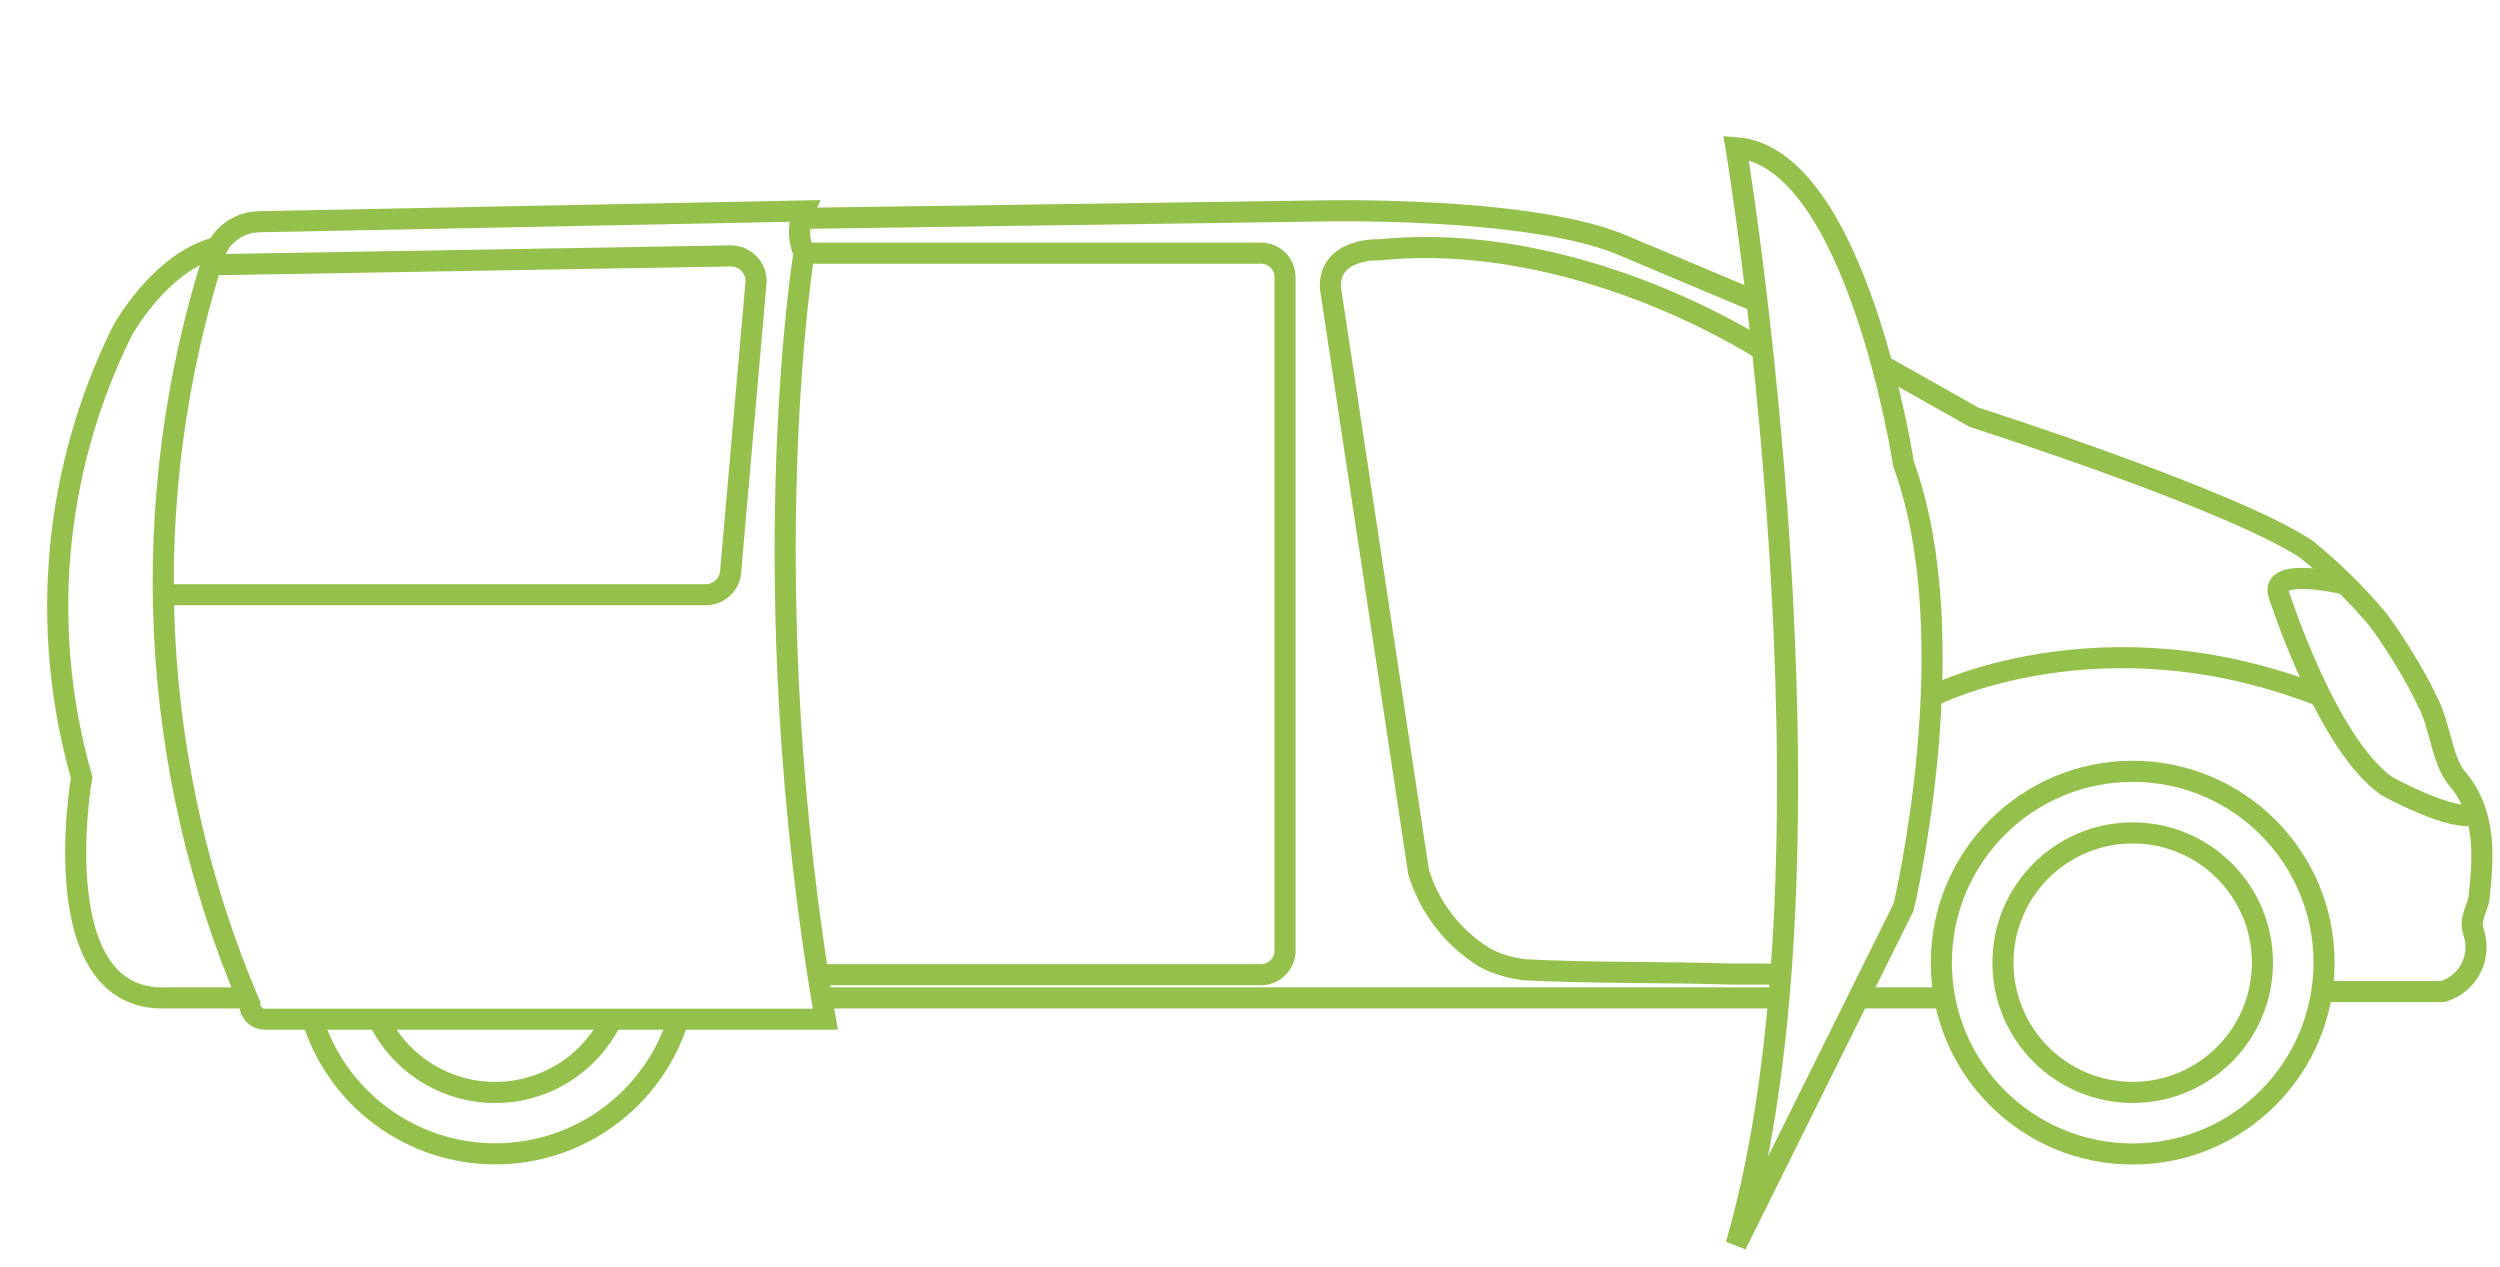
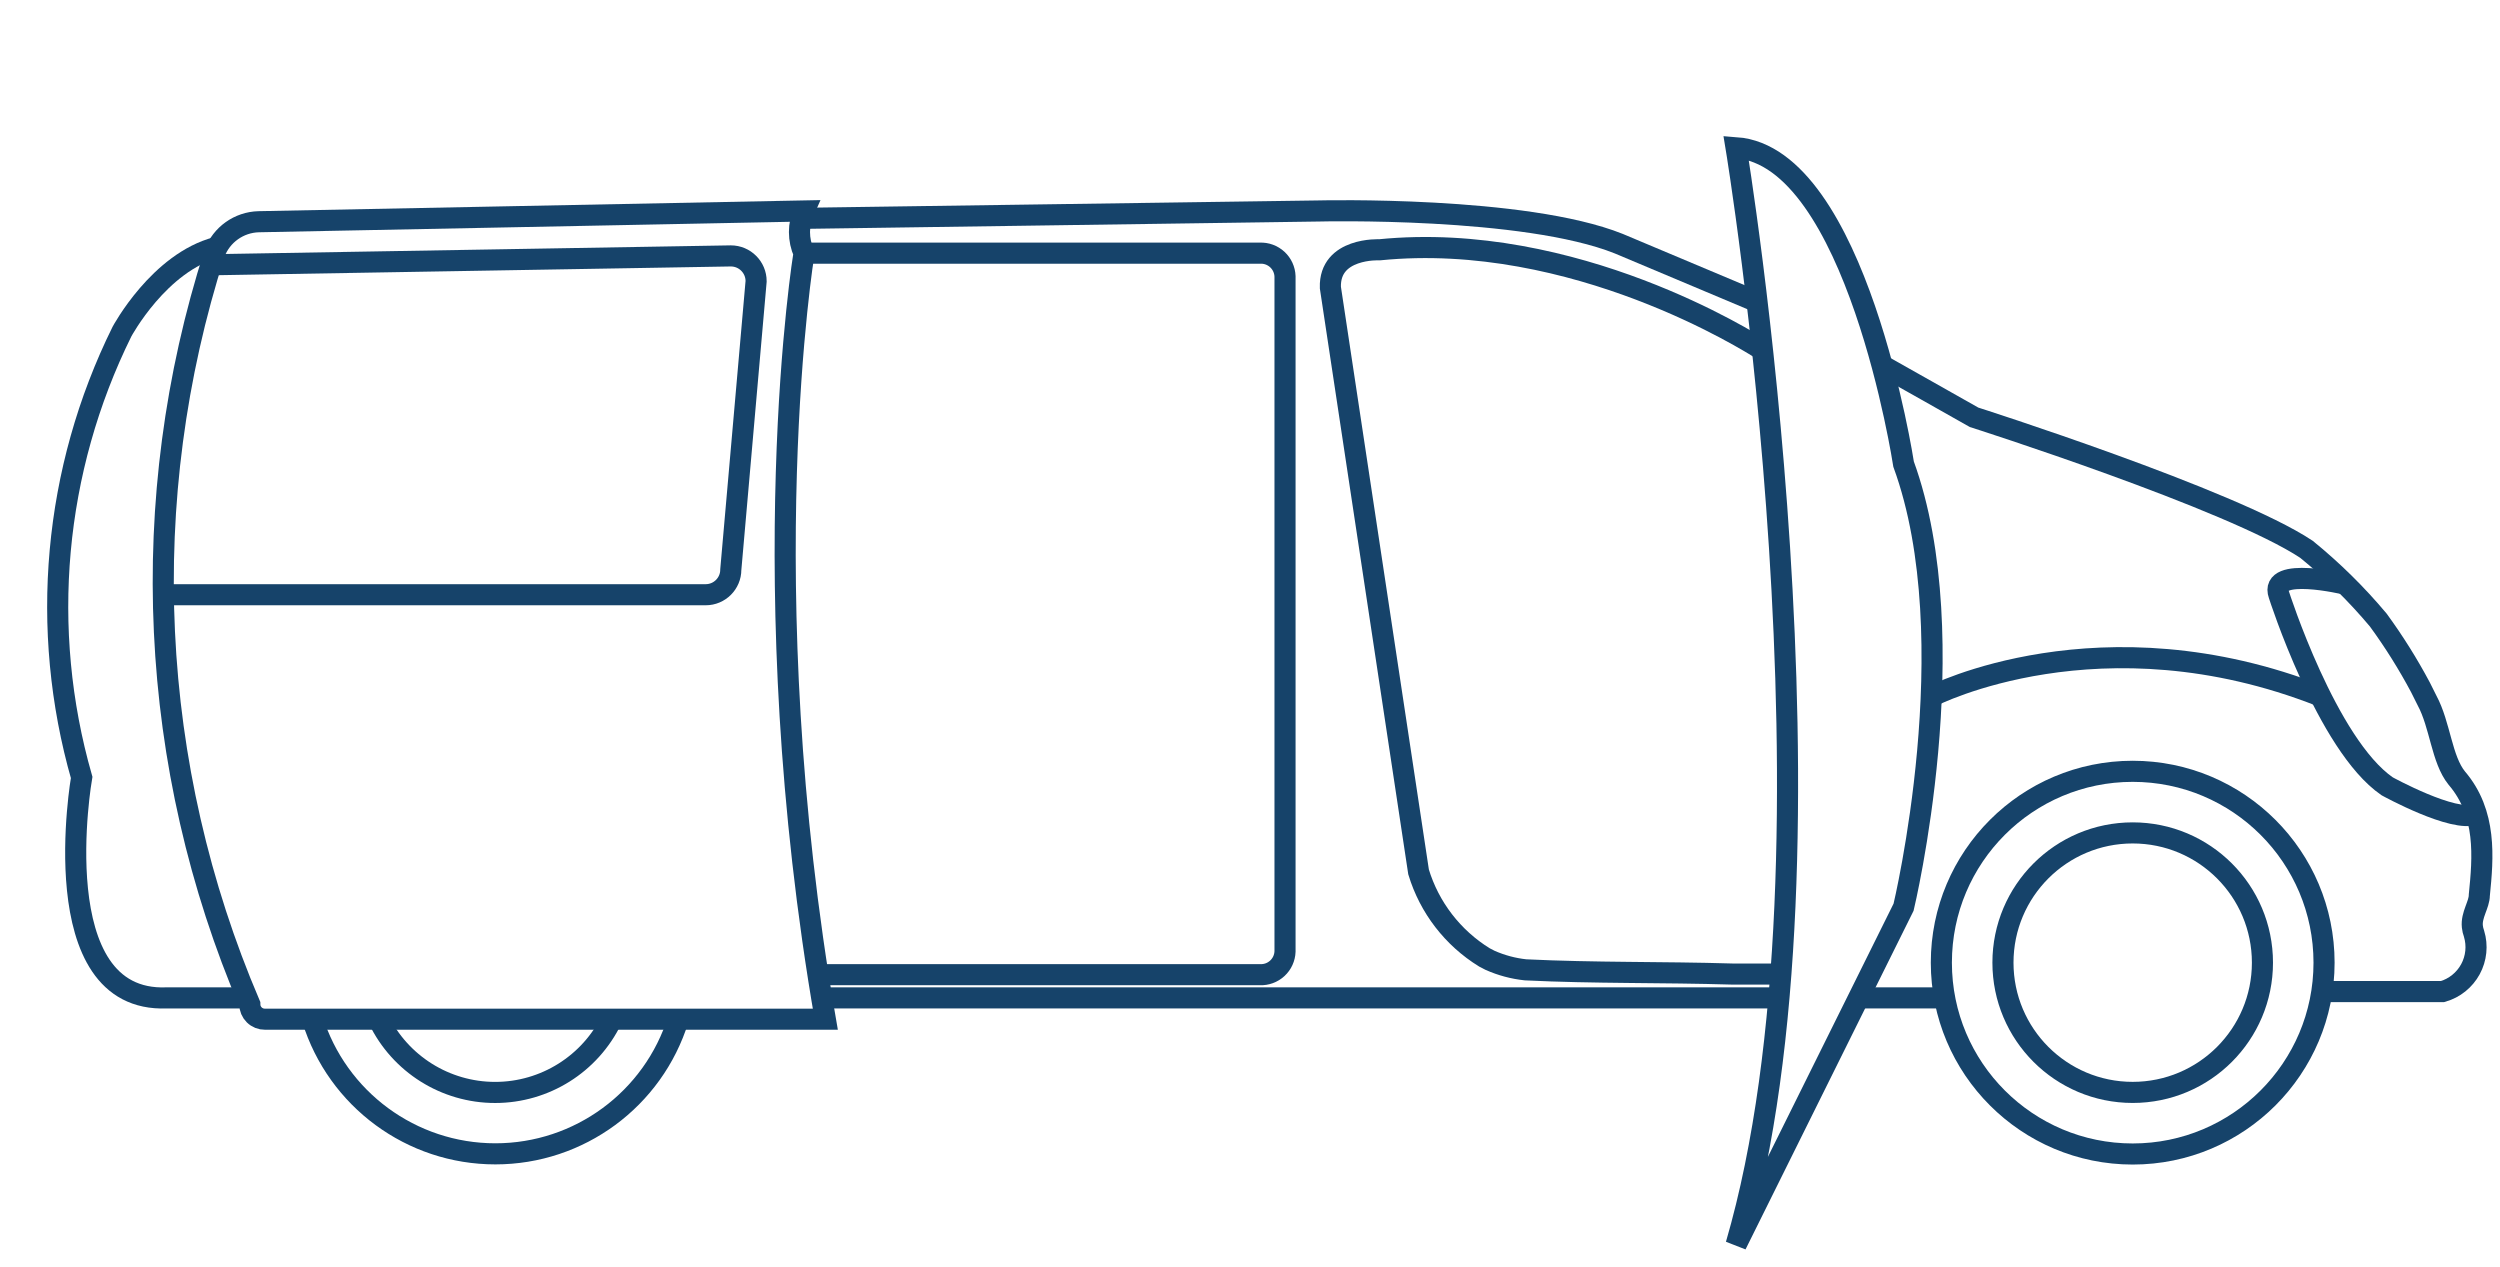
<svg xmlns="http://www.w3.org/2000/svg" id="diycamper" data-name="diycamper" viewBox="0 0 118.5 60.02">
  <defs>
    <style>
      .cls-1 {
        fill: none;
-         stroke: #95C04C;
+         stroke: #16436A;
        stroke-miterlimit: 10;
      }
    </style>
  </defs>
  <path class="cls-1" d="M10.29,11.72c-2.75.71-4.51,4-4.51,4A29.43,29.43,0,0,0,3.87,36.85S2,47.54,7.9,47.3h3.79" />
  <path class="cls-1" d="M39.12,48.31H12.56a.71.71,0,0,1-.72-.71A51,51,0,0,1,10.17,12a2.3,2.3,0,0,1,2.09-1.49L38.11,10a2.43,2.43,0,0,0,0,2S35.54,27.66,39.12,48.31Z" />
  <path class="cls-1" d="M89.21,17.32l2.13,1.2,2.23,1.26s12.2,3.89,15.76,6.26a25.17,25.17,0,0,1,3.4,3.35,26.61,26.61,0,0,1,2,3.19c.1.2.21.41.31.62.63,1.17.69,2.79,1.41,3.68,1.43,1.67,1.25,3.76,1.07,5.55,0,.45-.39.94-.33,1.49a1.4,1.4,0,0,0,.08.34A2.19,2.19,0,0,1,115.78,47h-5.72" />
  <path class="cls-1" d="M90.23,22S88,7.42,82.29,7c0,0,5.49,33.19,0,52l7.94-16S93.27,30.34,90.23,22Z" />
  <circle class="cls-1" cx="101.09" cy="45.63" r="9.07" />
  <circle class="cls-1" cx="101.09" cy="45.63" r="6.15" />
  <path class="cls-1" d="M32.15,48.31a9.08,9.08,0,0,1-17.34,0" />
  <path class="cls-1" d="M29,48.31a6.14,6.14,0,0,1-11.06,0" />
  <path class="cls-1" d="M38.14,12H59.72a1.14,1.14,0,0,1,1.19,1.1v32a1.14,1.14,0,0,1-1.19,1.1H38.79" />
  <path class="cls-1" d="M83.48,16.55c-.48-.3-8.85-5.63-18.09-4.71,0,0-2.39-.12-2.33,1.79l4.18,27.7a7.22,7.22,0,0,0,3.12,4.05l.27.14a5.6,5.6,0,0,0,1.68.45c3.26.16,6.48.1,9.8.2l1.23,0,.9,0h.17" />
  <polyline class="cls-1" points="38.97 47.3 84.19 47.3 84.32 47.3" />
  <polyline class="cls-1" points="92.17 47.3 88.38 47.3 88.09 47.3" />
  <path class="cls-1" d="M38,10.35,62.53,10s9.73-.24,14.2,1.55l6.49,2.73" />
  <path class="cls-1" d="M10,12.55l24.64-.42a1.2,1.2,0,0,1,1.2,1.2L34.64,27a1.19,1.19,0,0,1-1.19,1.19H8.14a1.08,1.08,0,0,1-.36-.05" />
  <path class="cls-1" d="M111.17,27.69s-3.63-.87-3.15.5c0,0,2.27,7.11,5.13,9.08,0,0,3.18,1.75,4.19,1.32" />
  <path class="cls-1" d="M91.58,33s8-4.11,18.43,0" />
</svg>
